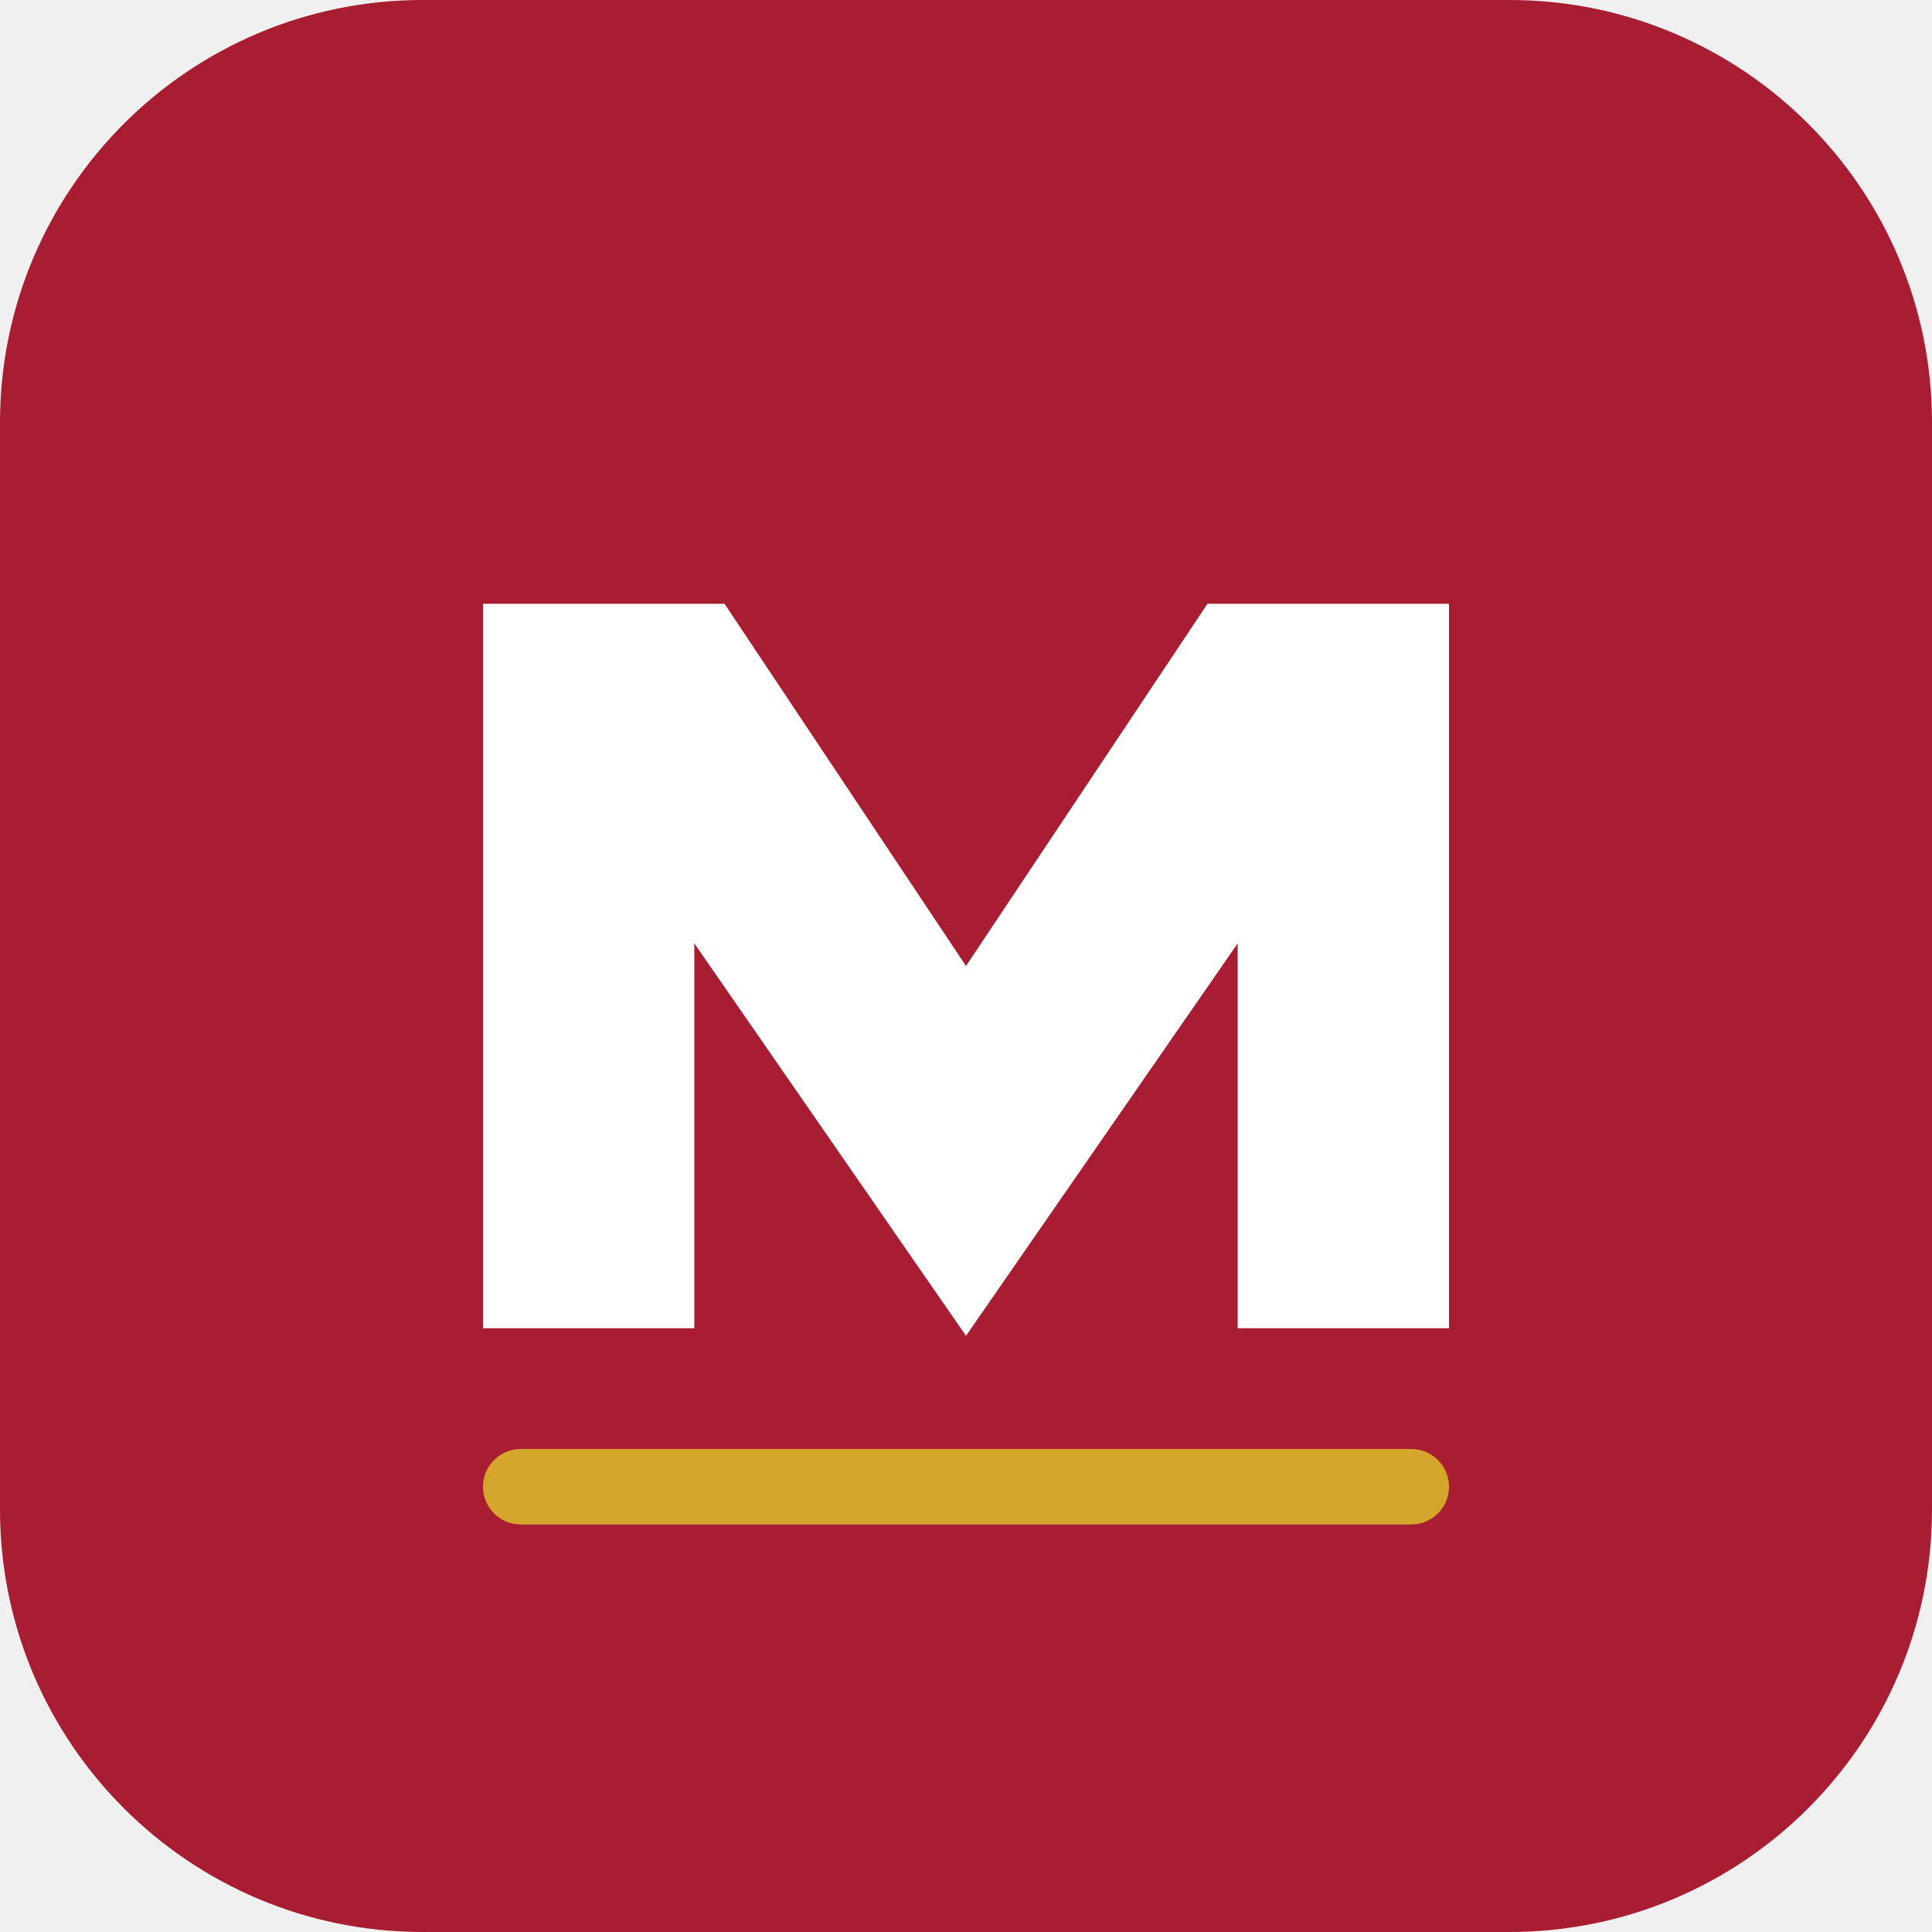
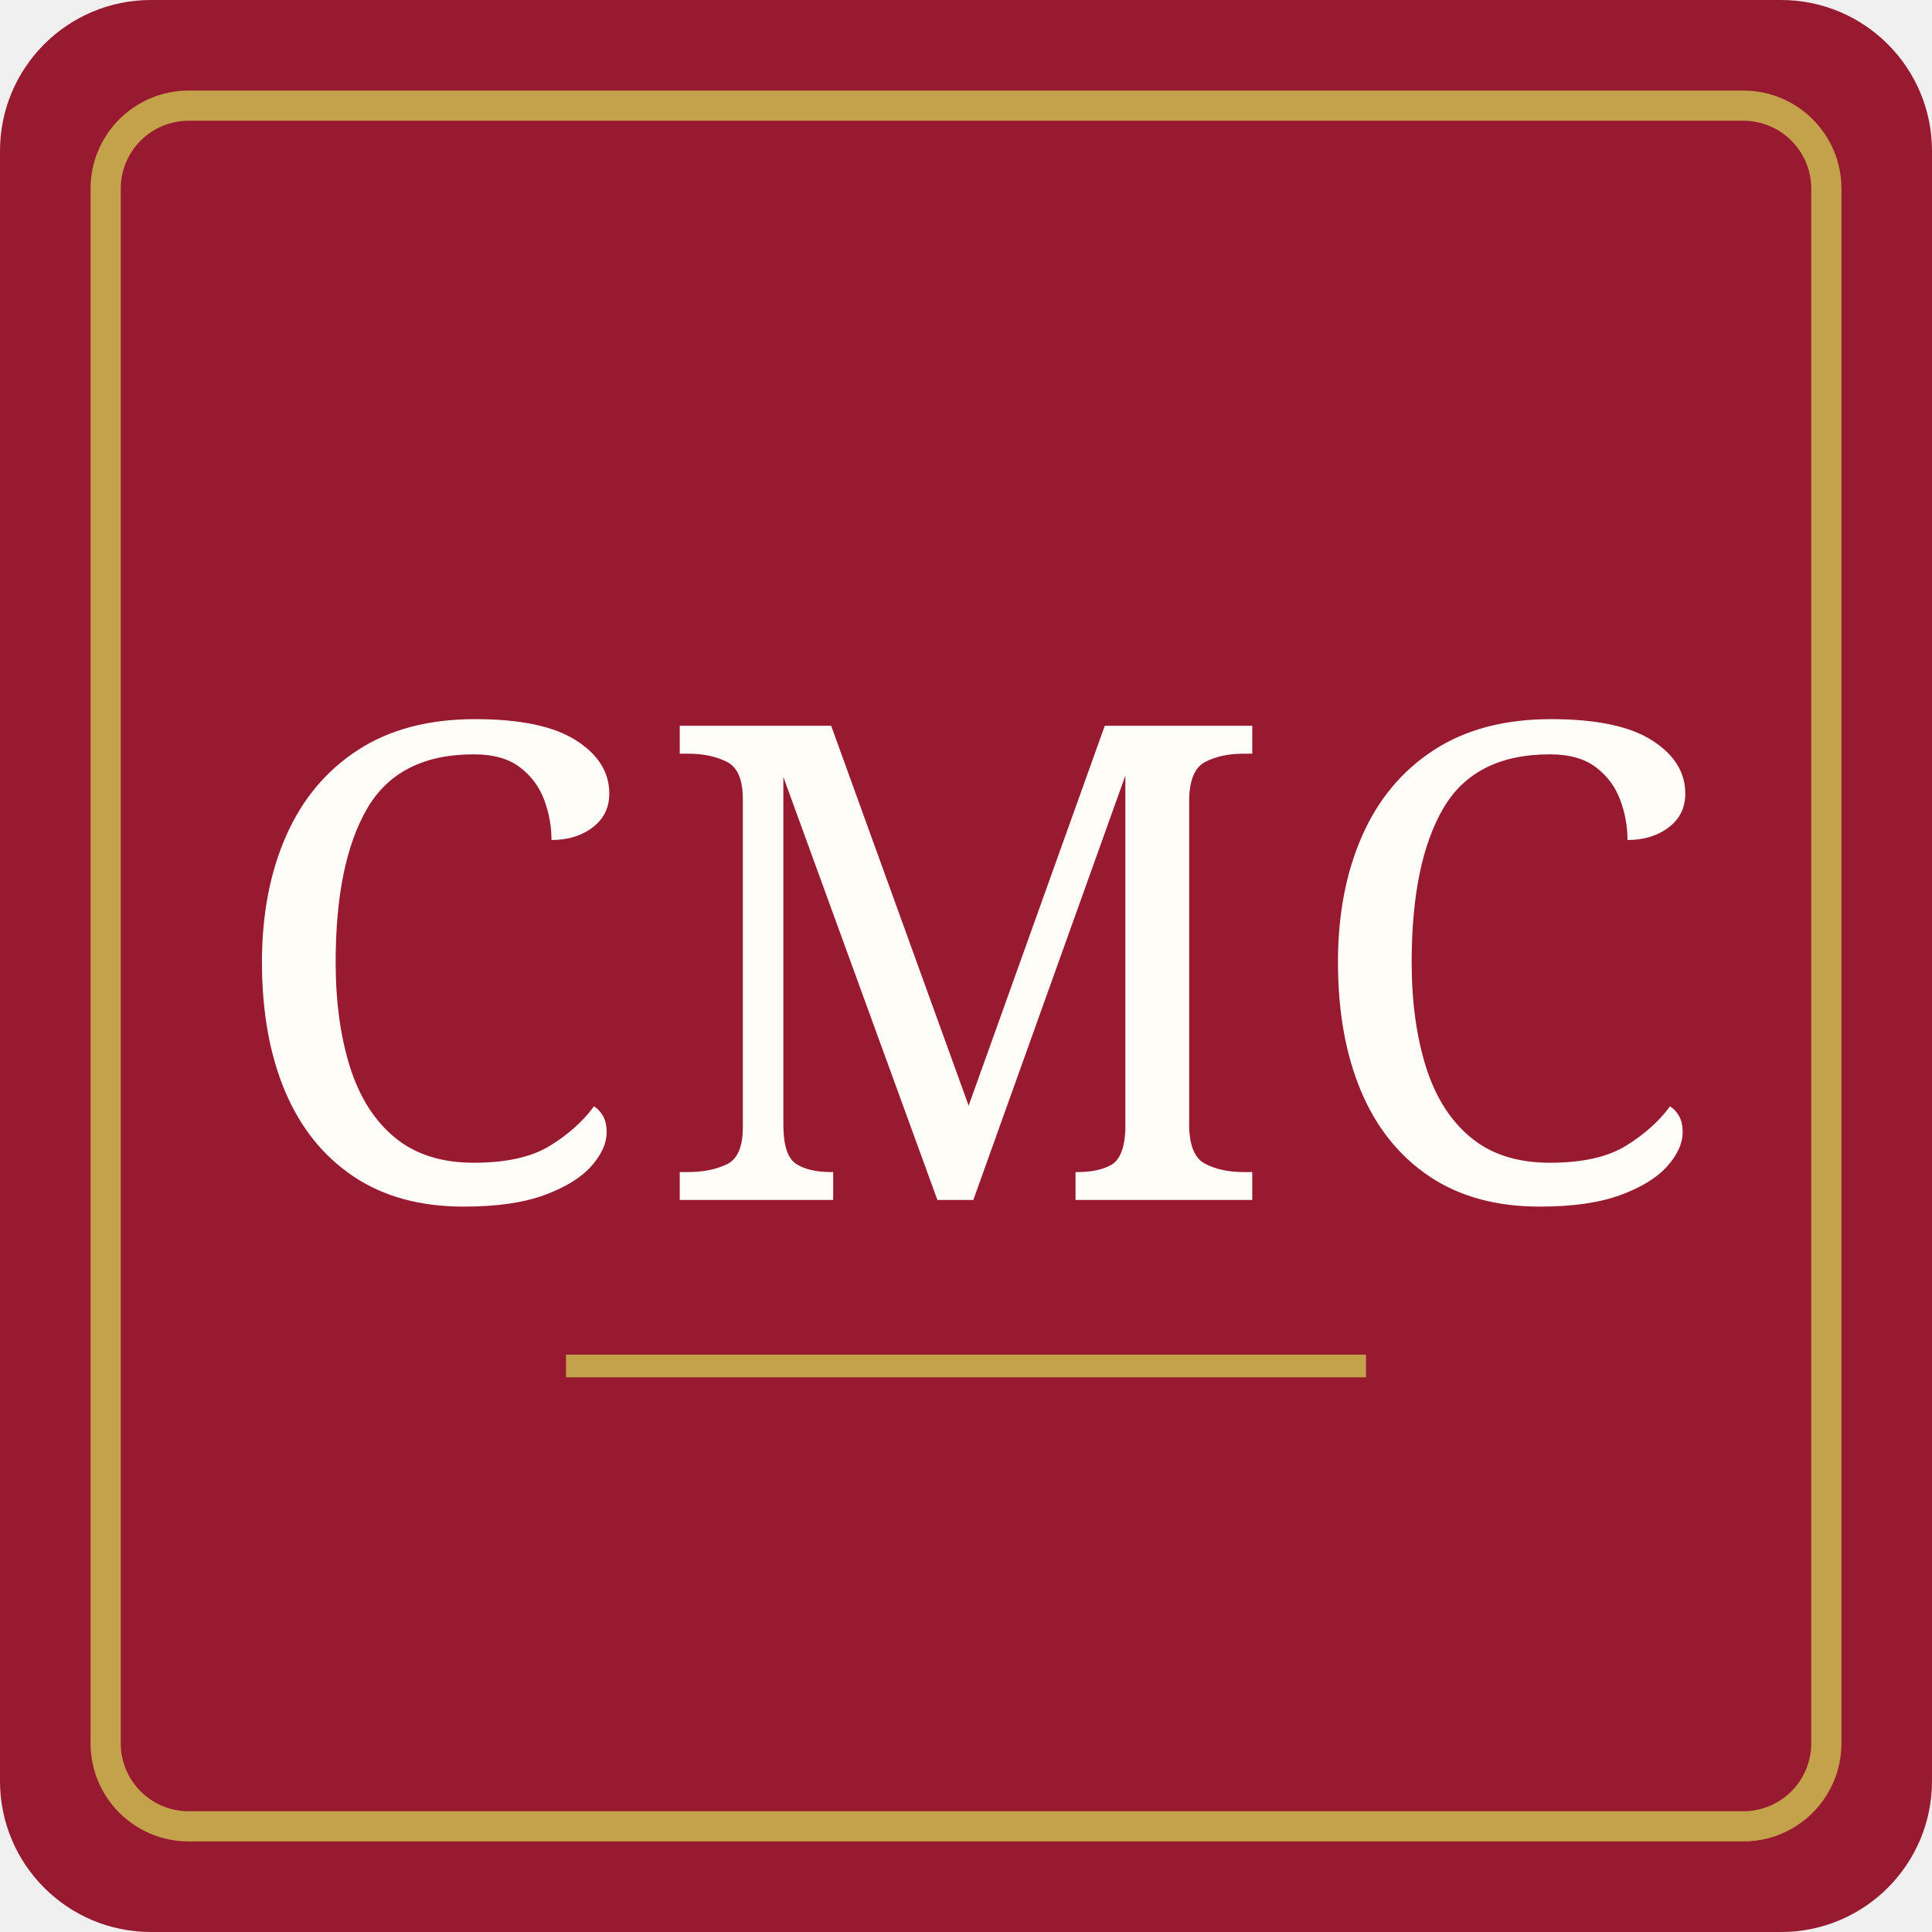
<svg xmlns="http://www.w3.org/2000/svg" viewBox="0 0 512 512">
-   <rect width="512" height="512" rx="112" fill="#a91d32" />
-   <path d="M128 352V160h64l64 96 64-96h64v192h-56V250l-72 104-72-104v102z" fill="#fff" />
-   <rect x="128" y="384" width="256" height="20" rx="10" fill="#d4a72c" />
+   <rect width="512" height="512" rx="40" fill="#981a31" />
+   <rect x="28" y="28" width="456" height="456" rx="22" fill="none" stroke="#c4a24c" stroke-width="8" />
+   <text x="256" y="318" text-anchor="middle" font-family="Garamond, 'EB Garamond', Georgia, serif" font-size="176" font-weight="500" letter-spacing="6" fill="#fffdf8">CMC</text>
+   <line x1="150" y1="362" x2="362" y2="362" stroke="#c4a24c" stroke-width="6" />
</svg>
